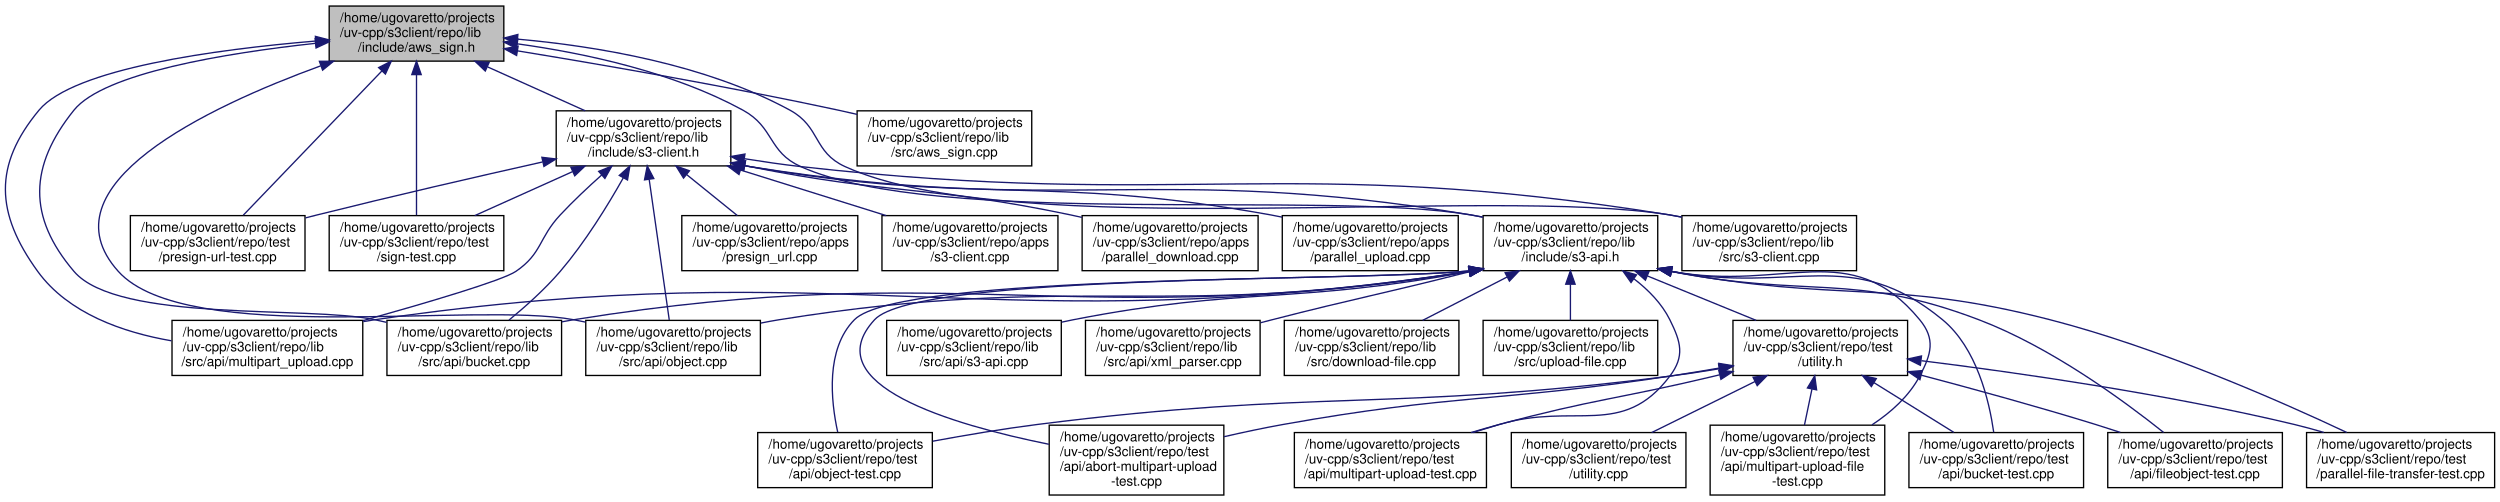
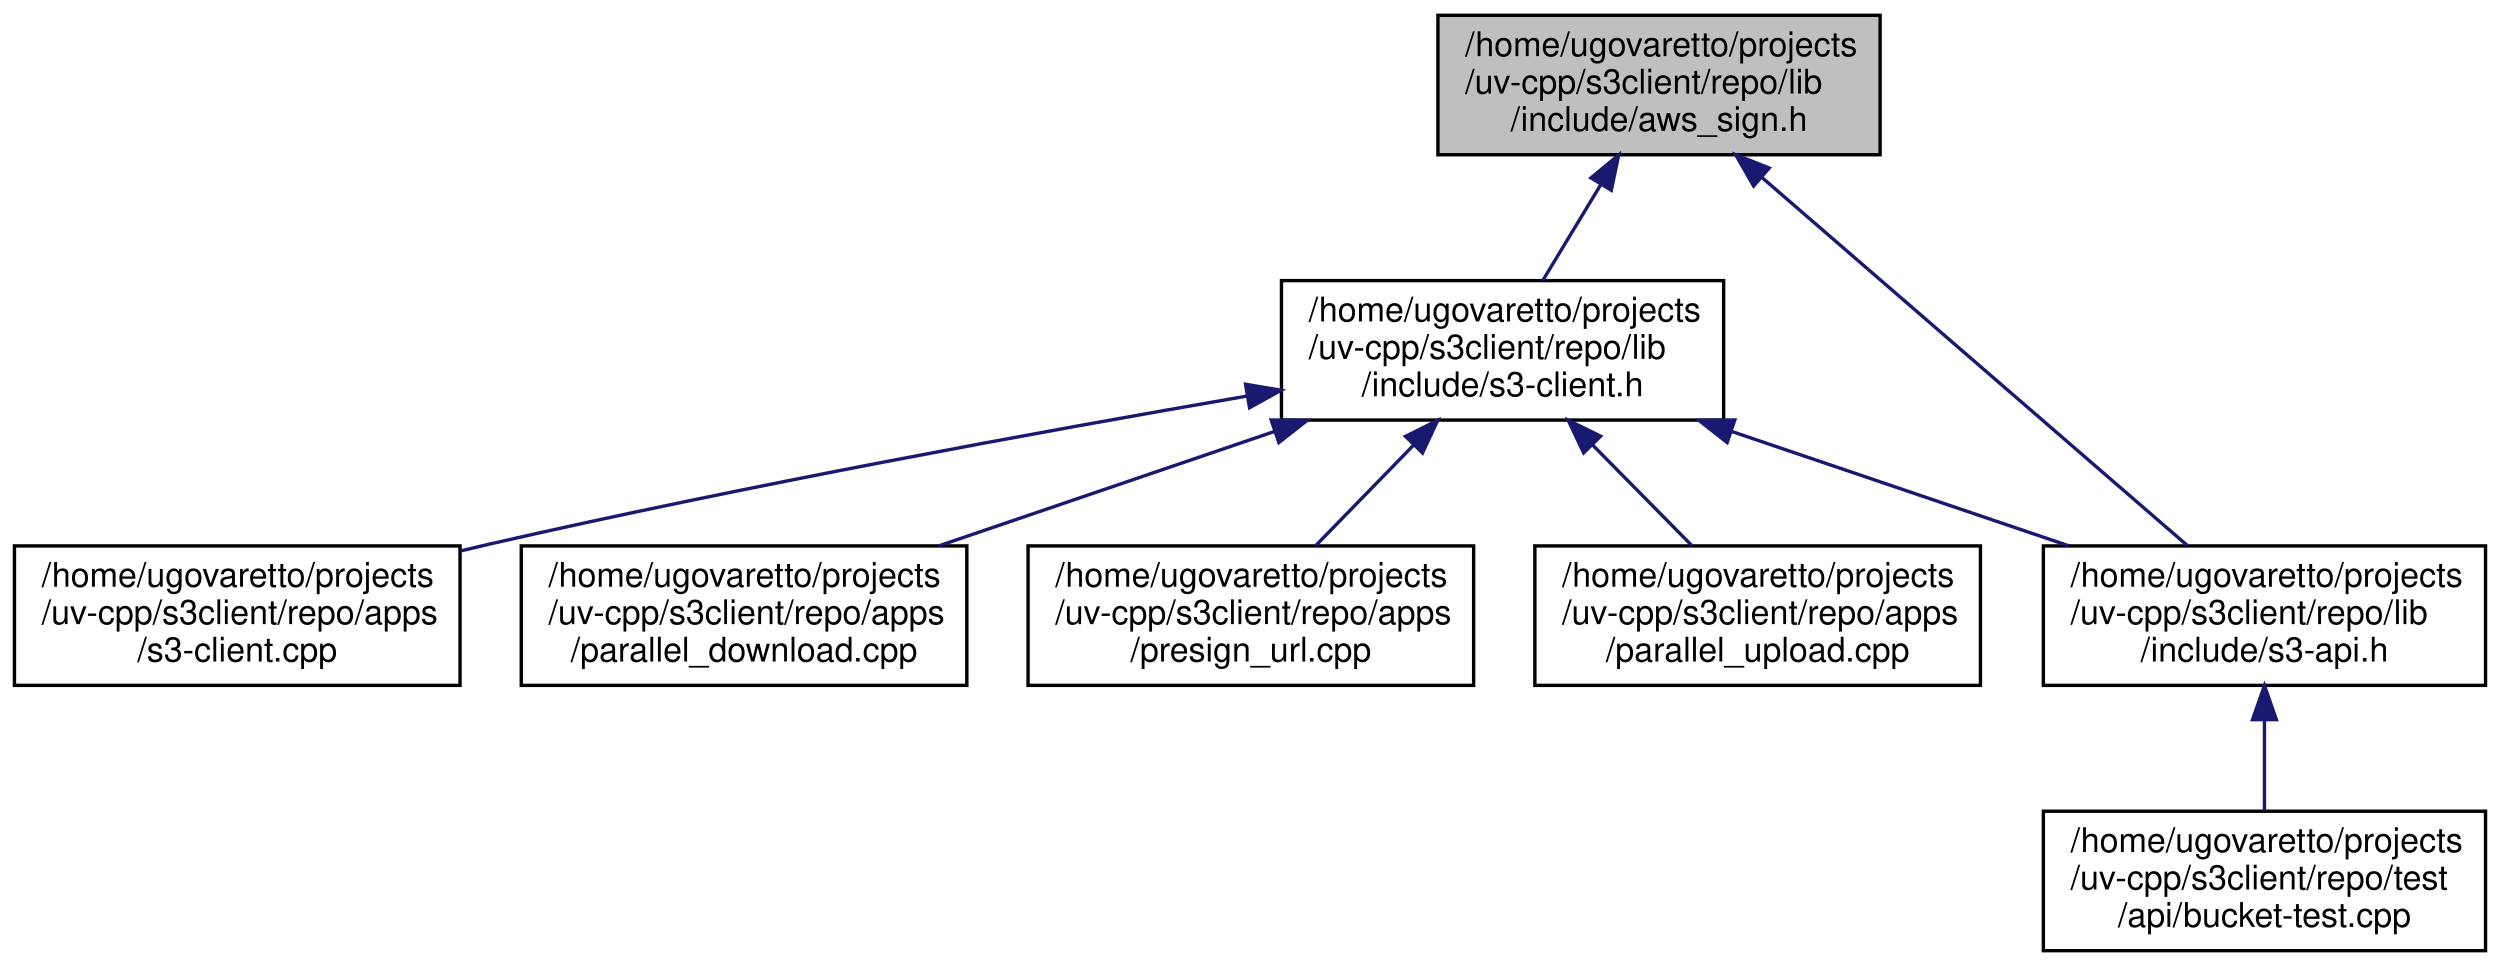
- <svg xmlns="http://www.w3.org/2000/svg" xmlns:xlink="http://www.w3.org/1999/xlink" width="1861pt" height="373pt" viewBox="0.00 0.00 1861.05 373.00">
-   <g id="graph0" class="graph" transform="scale(1 1) rotate(0) translate(4 369)">
+ <svg xmlns="http://www.w3.org/2000/svg" xmlns:xlink="http://www.w3.org/1999/xlink" width="735pt" height="284pt" viewBox="0.00 0.00 734.50 284.00">
+   <g id="graph0" class="graph" transform="scale(1 1) rotate(0) translate(4 280)">
    <g id="node1" class="node">
      <g id="a_node1">
        <a xlink:title="Public interface to signing URLs and HTTP headers with the S3v4 protocol standard.">
-           <polygon fill="#bfbfbf" stroke="black" points="241.05,-323.5 241.05,-364.5 371.05,-364.5 371.05,-323.5 241.05,-323.5" />
-           <text text-anchor="start" x="249.05" y="-352.5" font-family="Helvetica,sans-Serif" font-size="10.00">/home/ugovaretto/projects</text>
-           <text text-anchor="start" x="249.05" y="-341.5" font-family="Helvetica,sans-Serif" font-size="10.00">/uv-cpp/s3client/repo/lib</text>
-           <text text-anchor="middle" x="306.05" y="-330.5" font-family="Helvetica,sans-Serif" font-size="10.00">/include/aws_sign.h</text>
+           <polygon fill="#bfbfbf" stroke="black" points="418.5,-234.5 418.5,-275.5 548.5,-275.5 548.5,-234.5 418.5,-234.5" />
+           <text text-anchor="start" x="426.5" y="-263.5" font-family="Helvetica,sans-Serif" font-size="10.00">/home/ugovaretto/projects</text>
+           <text text-anchor="start" x="426.5" y="-252.5" font-family="Helvetica,sans-Serif" font-size="10.00">/uv-cpp/s3client/repo/lib</text>
+           <text text-anchor="middle" x="483.5" y="-241.5" font-family="Helvetica,sans-Serif" font-size="10.00">/include/aws_sign.h</text>
        </a>
      </g>
    </g>
    <g id="node2" class="node">
      <g id="a_node2">
-         <a xlink:href="presign-url-test_8cpp_source.html" target="_top" xlink:title=" ">
-           <polygon fill="none" stroke="black" points="93.05,-167.5 93.05,-208.5 223.05,-208.5 223.05,-167.5 93.05,-167.5" />
-           <text text-anchor="start" x="101.05" y="-196.5" font-family="Helvetica,sans-Serif" font-size="10.00">/home/ugovaretto/projects</text>
-           <text text-anchor="start" x="101.05" y="-185.5" font-family="Helvetica,sans-Serif" font-size="10.00">/uv-cpp/s3client/repo/test</text>
-           <text text-anchor="middle" x="158.05" y="-174.5" font-family="Helvetica,sans-Serif" font-size="10.00">/presign-url-test.cpp</text>
+         <a xlink:href="s3-client_8h.html" target="_top" xlink:title="declaration of functions and data types for sending S3 requests, signing URLs and downloading and upl...">
+           <polygon fill="none" stroke="black" points="372.5,-156.5 372.5,-197.5 502.5,-197.5 502.5,-156.5 372.5,-156.5" />
+           <text text-anchor="start" x="380.5" y="-185.5" font-family="Helvetica,sans-Serif" font-size="10.00">/home/ugovaretto/projects</text>
+           <text text-anchor="start" x="380.5" y="-174.5" font-family="Helvetica,sans-Serif" font-size="10.00">/uv-cpp/s3client/repo/lib</text>
+           <text text-anchor="middle" x="437.5" y="-163.5" font-family="Helvetica,sans-Serif" font-size="10.00">/include/s3-client.h</text>
        </a>
      </g>
    </g>
    <g id="edge1" class="edge">
-       <path fill="none" stroke="midnightblue" d="M280.23,-316.14C250.8,-285.51 203.38,-236.17 177.11,-208.83" />
-       <polygon fill="midnightblue" stroke="midnightblue" points="277.85,-318.71 287.3,-323.5 282.9,-313.86 277.85,-318.71" />
+       <path fill="none" stroke="midnightblue" d="M466.41,-225.76C460.71,-216.35 454.51,-206.1 449.31,-197.51" />
+       <polygon fill="midnightblue" stroke="midnightblue" points="463.48,-227.69 471.65,-234.43 469.47,-224.06 463.48,-227.69" />
+     </g>
+     <g id="node7" class="node">
+       <g id="a_node7">
+         <a xlink:href="s3-api_8h.html" target="_top" xlink:title="declarations of S3Api class.">
+           <polygon fill="none" stroke="black" points="596.5,-78.5 596.5,-119.5 726.5,-119.5 726.5,-78.5 596.5,-78.5" />
+           <text text-anchor="start" x="604.5" y="-107.5" font-family="Helvetica,sans-Serif" font-size="10.00">/home/ugovaretto/projects</text>
+           <text text-anchor="start" x="604.5" y="-96.5" font-family="Helvetica,sans-Serif" font-size="10.00">/uv-cpp/s3client/repo/lib</text>
+           <text text-anchor="middle" x="661.5" y="-85.5" font-family="Helvetica,sans-Serif" font-size="10.00">/include/s3-api.h</text>
+         </a>
+       </g>
+     </g>
+     <g id="edge8" class="edge">
+       <path fill="none" stroke="midnightblue" d="M513.68,-227.89C549.11,-197.24 607.06,-147.1 638.86,-119.59" />
+       <polygon fill="midnightblue" stroke="midnightblue" points="511.32,-225.31 506.04,-234.5 515.9,-230.6 511.32,-225.31" />
    </g>
    <g id="node3" class="node">
      <g id="a_node3">
-         <a xlink:href="sign-test_8cpp_source.html" target="_top" xlink:title=" ">
-           <polygon fill="none" stroke="black" points="241.05,-167.5 241.05,-208.5 371.05,-208.5 371.05,-167.5 241.05,-167.5" />
-           <text text-anchor="start" x="249.05" y="-196.5" font-family="Helvetica,sans-Serif" font-size="10.00">/home/ugovaretto/projects</text>
-           <text text-anchor="start" x="249.05" y="-185.5" font-family="Helvetica,sans-Serif" font-size="10.00">/uv-cpp/s3client/repo/test</text>
-           <text text-anchor="middle" x="306.05" y="-174.5" font-family="Helvetica,sans-Serif" font-size="10.00">/sign-test.cpp</text>
+         <a xlink:href="apps_2s3-client_8cpp.html" target="_top" xlink:title="Send S3v4-signed requests to S3 andpoint and print raw responses.">
+           <polygon fill="none" stroke="black" points="0,-78.5 0,-119.5 131,-119.5 131,-78.5 0,-78.5" />
+           <text text-anchor="start" x="8" y="-107.5" font-family="Helvetica,sans-Serif" font-size="10.00">/home/ugovaretto/projects</text>
+           <text text-anchor="start" x="8" y="-96.5" font-family="Helvetica,sans-Serif" font-size="10.00">/uv-cpp/s3client/repo/apps</text>
+           <text text-anchor="middle" x="65.5" y="-85.5" font-family="Helvetica,sans-Serif" font-size="10.00">/s3-client.cpp</text>
        </a>
      </g>
    </g>
    <g id="edge2" class="edge">
-       <path fill="none" stroke="midnightblue" d="M306.05,-313.36C306.05,-282.61 306.05,-235.36 306.05,-208.83" />
-       <polygon fill="midnightblue" stroke="midnightblue" points="302.55,-313.5 306.05,-323.5 309.55,-313.5 302.55,-313.5" />
+       <path fill="none" stroke="midnightblue" d="M362.16,-163.52C301.71,-153.11 214.81,-137.23 139.5,-120 136.78,-119.38 134,-118.72 131.2,-118.04" />
+       <polygon fill="midnightblue" stroke="midnightblue" points="361.93,-167.03 372.38,-165.27 363.12,-160.13 361.93,-167.03" />
    </g>
    <g id="node4" class="node">
      <g id="a_node4">
-         <a xlink:href="multipart__upload_8cpp_source.html" target="_top" xlink:title=" ">
-           <polygon fill="none" stroke="black" points="124.05,-89.5 124.05,-130.5 266.05,-130.5 266.05,-89.5 124.05,-89.5" />
-           <text text-anchor="start" x="132.05" y="-118.5" font-family="Helvetica,sans-Serif" font-size="10.00">/home/ugovaretto/projects</text>
-           <text text-anchor="start" x="132.05" y="-107.5" font-family="Helvetica,sans-Serif" font-size="10.00">/uv-cpp/s3client/repo/lib</text>
-           <text text-anchor="middle" x="195.05" y="-96.5" font-family="Helvetica,sans-Serif" font-size="10.00">/src/api/multipart_upload.cpp</text>
+         <a xlink:href="parallel__download_8cpp.html" target="_top" xlink:title="Parallel object download download from S3 service.">
+           <polygon fill="none" stroke="black" points="149,-78.5 149,-119.5 280,-119.5 280,-78.5 149,-78.5" />
+           <text text-anchor="start" x="157" y="-107.5" font-family="Helvetica,sans-Serif" font-size="10.00">/home/ugovaretto/projects</text>
+           <text text-anchor="start" x="157" y="-96.5" font-family="Helvetica,sans-Serif" font-size="10.00">/uv-cpp/s3client/repo/apps</text>
+           <text text-anchor="middle" x="214.5" y="-85.5" font-family="Helvetica,sans-Serif" font-size="10.00">/parallel_download.cpp</text>
        </a>
      </g>
    </g>
    <g id="edge3" class="edge">
-       <path fill="none" stroke="midnightblue" d="M230.8,-338.44C156.65,-332.2 50.82,-318.01 25.05,-287 -9.05,-245.98 -7.25,-210.19 24.05,-167 46.78,-135.64 87.61,-121.52 123.67,-115.3" />
-       <polygon fill="midnightblue" stroke="midnightblue" points="230.79,-341.95 241.04,-339.27 231.35,-334.98 230.79,-341.95" />
+       <path fill="none" stroke="midnightblue" d="M370.5,-153.17C339.02,-142.44 301.88,-129.78 271.73,-119.51" />
+       <polygon fill="midnightblue" stroke="midnightblue" points="369.48,-156.52 380.07,-156.43 371.74,-149.89 369.48,-156.52" />
    </g>
    <g id="node5" class="node">
      <g id="a_node5">
-         <a xlink:href="bucket_8cpp_source.html" target="_top" xlink:title=" ">
-           <polygon fill="none" stroke="black" points="284.05,-89.5 284.05,-130.5 414.05,-130.5 414.05,-89.5 284.05,-89.5" />
-           <text text-anchor="start" x="292.05" y="-118.5" font-family="Helvetica,sans-Serif" font-size="10.00">/home/ugovaretto/projects</text>
-           <text text-anchor="start" x="292.05" y="-107.5" font-family="Helvetica,sans-Serif" font-size="10.00">/uv-cpp/s3client/repo/lib</text>
-           <text text-anchor="middle" x="349.05" y="-96.5" font-family="Helvetica,sans-Serif" font-size="10.00">/src/api/bucket.cpp</text>
+         <a xlink:href="presign__url_8cpp.html" target="_top" xlink:title="Presign URL.">
+           <polygon fill="none" stroke="black" points="298,-78.5 298,-119.5 429,-119.5 429,-78.5 298,-78.5" />
+           <text text-anchor="start" x="306" y="-107.5" font-family="Helvetica,sans-Serif" font-size="10.00">/home/ugovaretto/projects</text>
+           <text text-anchor="start" x="306" y="-96.5" font-family="Helvetica,sans-Serif" font-size="10.00">/uv-cpp/s3client/repo/apps</text>
+           <text text-anchor="middle" x="363.5" y="-85.5" font-family="Helvetica,sans-Serif" font-size="10.00">/presign_url.cpp</text>
        </a>
      </g>
    </g>
    <g id="edge4" class="edge">
-       <path fill="none" stroke="midnightblue" d="M230.76,-336.75C163.86,-329.45 73.3,-314.67 51.05,-287 17.62,-245.44 16.46,-207.59 51.05,-167 83.75,-128.63 225.76,-141.59 275.05,-131 277.91,-130.38 280.83,-129.73 283.77,-129.04" />
-       <polygon fill="midnightblue" stroke="midnightblue" points="230.55,-340.25 240.87,-337.82 231.29,-333.29 230.55,-340.25" />
+       <path fill="none" stroke="midnightblue" d="M411.41,-149.2C401.88,-139.42 391.29,-128.54 382.49,-119.51" />
+       <polygon fill="midnightblue" stroke="midnightblue" points="408.96,-151.71 418.44,-156.43 413.97,-146.82 408.96,-151.71" />
    </g>
    <g id="node6" class="node">
      <g id="a_node6">
-         <a xlink:href="object_8cpp_source.html" target="_top" xlink:title=" ">
-           <polygon fill="none" stroke="black" points="432.05,-89.5 432.05,-130.5 562.05,-130.5 562.05,-89.5 432.05,-89.5" />
-           <text text-anchor="start" x="440.05" y="-118.5" font-family="Helvetica,sans-Serif" font-size="10.00">/home/ugovaretto/projects</text>
-           <text text-anchor="start" x="440.05" y="-107.5" font-family="Helvetica,sans-Serif" font-size="10.00">/uv-cpp/s3client/repo/lib</text>
-           <text text-anchor="middle" x="497.05" y="-96.5" font-family="Helvetica,sans-Serif" font-size="10.00">/src/api/object.cpp</text>
+         <a xlink:href="parallel__upload_8cpp.html" target="_top" xlink:title="Parallel upload to S3 service.">
+           <polygon fill="none" stroke="black" points="447,-78.5 447,-119.5 578,-119.5 578,-78.5 447,-78.5" />
+           <text text-anchor="start" x="455" y="-107.5" font-family="Helvetica,sans-Serif" font-size="10.00">/home/ugovaretto/projects</text>
+           <text text-anchor="start" x="455" y="-96.5" font-family="Helvetica,sans-Serif" font-size="10.00">/uv-cpp/s3client/repo/apps</text>
+           <text text-anchor="middle" x="512.5" y="-85.5" font-family="Helvetica,sans-Serif" font-size="10.00">/parallel_upload.cpp</text>
        </a>
      </g>
    </g>
    <g id="edge5" class="edge">
-       <path fill="none" stroke="midnightblue" d="M234.75,-320C150,-289.1 26.8,-230.65 84.05,-167 134.71,-110.67 348.58,-144.93 423.05,-131 425.92,-130.46 428.85,-129.87 431.81,-129.23" />
-       <polygon fill="midnightblue" stroke="midnightblue" points="233.77,-323.37 244.37,-323.45 236.14,-316.78 233.77,-323.37" />
-     </g>
-     <g id="node7" class="node">
-       <g id="a_node7">
-         <a xlink:href="aws__sign_8cpp_source.html" target="_top" xlink:title=" ">
-           <polygon fill="none" stroke="black" points="634.05,-245.5 634.05,-286.5 764.05,-286.5 764.05,-245.5 634.05,-245.5" />
-           <text text-anchor="start" x="642.05" y="-274.5" font-family="Helvetica,sans-Serif" font-size="10.00">/home/ugovaretto/projects</text>
-           <text text-anchor="start" x="642.05" y="-263.5" font-family="Helvetica,sans-Serif" font-size="10.00">/uv-cpp/s3client/repo/lib</text>
-           <text text-anchor="middle" x="699.05" y="-252.5" font-family="Helvetica,sans-Serif" font-size="10.00">/src/aws_sign.cpp</text>
-         </a>
-       </g>
+       <path fill="none" stroke="midnightblue" d="M463.94,-149.2C473.6,-139.42 484.34,-128.54 493.25,-119.51" />
+       <polygon fill="midnightblue" stroke="midnightblue" points="461.35,-146.85 456.81,-156.43 466.33,-151.77 461.35,-146.85" />
    </g>
    <g id="edge6" class="edge">
-       <path fill="none" stroke="midnightblue" d="M381.23,-331.14C445.03,-320.71 538.86,-304.49 620.05,-287 624.61,-286.02 629.31,-284.95 634.04,-283.85" />
-       <polygon fill="midnightblue" stroke="midnightblue" points="380.57,-327.7 371.26,-332.77 381.69,-334.61 380.57,-327.7" />
+       <path fill="none" stroke="midnightblue" d="M504.8,-153.17C536.42,-142.44 573.73,-129.78 604.01,-119.51" />
+       <polygon fill="midnightblue" stroke="midnightblue" points="503.53,-149.9 495.19,-156.43 505.78,-156.53 503.53,-149.9" />
    </g>
    <g id="node8" class="node">
      <g id="a_node8">
-         <a xlink:href="s3-client_8h.html" target="_top" xlink:title="declaration of functions and data types for sending S3 requests, signing URLs and downloading and upl...">
-           <polygon fill="none" stroke="black" points="410.05,-245.5 410.05,-286.5 540.05,-286.5 540.05,-245.5 410.05,-245.5" />
-           <text text-anchor="start" x="418.05" y="-274.5" font-family="Helvetica,sans-Serif" font-size="10.00">/home/ugovaretto/projects</text>
-           <text text-anchor="start" x="418.05" y="-263.5" font-family="Helvetica,sans-Serif" font-size="10.00">/uv-cpp/s3client/repo/lib</text>
-           <text text-anchor="middle" x="475.05" y="-252.5" font-family="Helvetica,sans-Serif" font-size="10.00">/include/s3-client.h</text>
+         <a xlink:href="bucket-test_8cpp.html" target="_top" xlink:title="bucket tests">
+           <polygon fill="none" stroke="black" points="596.5,-0.5 596.5,-41.5 726.5,-41.5 726.5,-0.5 596.5,-0.5" />
+           <text text-anchor="start" x="604.5" y="-29.5" font-family="Helvetica,sans-Serif" font-size="10.00">/home/ugovaretto/projects</text>
+           <text text-anchor="start" x="604.5" y="-18.5" font-family="Helvetica,sans-Serif" font-size="10.00">/uv-cpp/s3client/repo/test</text>
+           <text text-anchor="middle" x="661.5" y="-7.5" font-family="Helvetica,sans-Serif" font-size="10.00">/api/bucket-test.cpp</text>
        </a>
      </g>
    </g>
    <g id="edge7" class="edge">
-       <path fill="none" stroke="midnightblue" d="M358.99,-319.19C382.37,-308.67 409.52,-296.47 431.67,-286.51" />
-       <polygon fill="midnightblue" stroke="midnightblue" points="357.25,-316.13 349.57,-323.43 360.12,-322.52 357.25,-316.13" />
-     </g>
-     <g id="node13" class="node">
-       <g id="a_node13">
-         <a xlink:href="lib_2src_2s3-client_8cpp_source.html" target="_top" xlink:title=" ">
-           <polygon fill="none" stroke="black" points="1248.05,-167.5 1248.05,-208.5 1378.05,-208.5 1378.05,-167.5 1248.05,-167.5" />
-           <text text-anchor="start" x="1256.05" y="-196.5" font-family="Helvetica,sans-Serif" font-size="10.00">/home/ugovaretto/projects</text>
-           <text text-anchor="start" x="1256.05" y="-185.5" font-family="Helvetica,sans-Serif" font-size="10.00">/uv-cpp/s3client/repo/lib</text>
-           <text text-anchor="middle" x="1313.05" y="-174.5" font-family="Helvetica,sans-Serif" font-size="10.00">/src/s3-client.cpp</text>
-         </a>
-       </g>
-     </g>
-     <g id="edge42" class="edge">
-       <path fill="none" stroke="midnightblue" d="M381.53,-339.84C439.9,-334.64 521.11,-321.23 584.05,-287 606.96,-274.54 601.31,-255.83 625.05,-245 749.4,-188.27 1104.14,-230.95 1239.05,-209 1241.94,-208.53 1244.88,-207.99 1247.84,-207.4" />
-       <polygon fill="midnightblue" stroke="midnightblue" points="380.95,-336.37 371.27,-340.69 381.52,-343.35 380.95,-336.37" />
-     </g>
-     <g id="node14" class="node">
-       <g id="a_node14">
-         <a xlink:href="s3-api_8h.html" target="_top" xlink:title="declarations of S3Api class.">
-           <polygon fill="none" stroke="black" points="1100.05,-167.5 1100.05,-208.5 1230.05,-208.5 1230.05,-167.5 1100.05,-167.5" />
-           <text text-anchor="start" x="1108.05" y="-196.5" font-family="Helvetica,sans-Serif" font-size="10.00">/home/ugovaretto/projects</text>
-           <text text-anchor="start" x="1108.05" y="-185.5" font-family="Helvetica,sans-Serif" font-size="10.00">/uv-cpp/s3client/repo/lib</text>
-           <text text-anchor="middle" x="1165.05" y="-174.5" font-family="Helvetica,sans-Serif" font-size="10.00">/include/s3-api.h</text>
-         </a>
-       </g>
-     </g>
-     <g id="edge43" class="edge">
-       <path fill="none" stroke="midnightblue" d="M381.21,-336.36C431.23,-329.44 497.06,-315.4 549.05,-287 572.49,-274.19 567.68,-255.96 592.05,-245 693.43,-199.38 981.43,-227.59 1091.05,-209 1093.93,-208.51 1096.87,-207.96 1099.83,-207.36" />
-       <polygon fill="midnightblue" stroke="midnightblue" points="380.56,-332.91 371.1,-337.69 381.47,-339.85 380.56,-332.91" />
-     </g>
-     <g id="edge8" class="edge">
-       <path fill="none" stroke="midnightblue" d="M399.89,-248.44C351.79,-237.66 288.12,-223.03 232.05,-209 229.21,-208.29 226.31,-207.55 223.38,-206.8" />
-       <polygon fill="midnightblue" stroke="midnightblue" points="399.39,-251.92 409.91,-250.68 400.92,-245.09 399.39,-251.92" />
-     </g>
-     <g id="edge9" class="edge">
-       <path fill="none" stroke="midnightblue" d="M422.1,-241.19C398.72,-230.67 371.58,-218.47 349.42,-208.51" />
-       <polygon fill="midnightblue" stroke="midnightblue" points="420.97,-244.52 431.52,-245.43 423.84,-238.13 420.97,-244.52" />
-     </g>
-     <g id="edge10" class="edge">
-       <path fill="none" stroke="midnightblue" d="M443.93,-238.77C433.74,-229.69 422.59,-219.22 413.05,-209 396.85,-191.65 399.65,-180.39 380.05,-167 370.18,-160.26 313.97,-143.67 266.08,-130.29" />
-       <polygon fill="midnightblue" stroke="midnightblue" points="441.67,-241.44 451.5,-245.41 446.29,-236.18 441.67,-241.44" />
-     </g>
-     <g id="edge11" class="edge">
-       <path fill="none" stroke="midnightblue" d="M460.02,-236.65C448.53,-216.24 431.55,-188.62 413.05,-167 401.72,-153.77 387.23,-140.83 374.91,-130.74" />
-       <polygon fill="midnightblue" stroke="midnightblue" points="456.99,-238.41 464.89,-245.47 463.12,-235.02 456.99,-238.41" />
-     </g>
-     <g id="edge12" class="edge">
-       <path fill="none" stroke="midnightblue" d="M479.28,-235.36C483.67,-204.61 490.42,-157.36 494.21,-130.83" />
-       <polygon fill="midnightblue" stroke="midnightblue" points="475.78,-235.1 477.83,-245.5 482.71,-236.09 475.78,-235.1" />
-     </g>
-     <g id="node9" class="node">
-       <g id="a_node9">
-         <a xlink:href="presign__url_8cpp.html" target="_top" xlink:title="Presign URL.">
-           <polygon fill="none" stroke="black" points="503.55,-167.5 503.55,-208.5 634.55,-208.5 634.55,-167.5 503.55,-167.5" />
-           <text text-anchor="start" x="511.55" y="-196.5" font-family="Helvetica,sans-Serif" font-size="10.00">/home/ugovaretto/projects</text>
-           <text text-anchor="start" x="511.55" y="-185.5" font-family="Helvetica,sans-Serif" font-size="10.00">/uv-cpp/s3client/repo/apps</text>
-           <text text-anchor="middle" x="569.05" y="-174.5" font-family="Helvetica,sans-Serif" font-size="10.00">/presign_url.cpp</text>
-         </a>
-       </g>
-     </g>
-     <g id="edge13" class="edge">
-       <path fill="none" stroke="midnightblue" d="M507.12,-239.06C519.5,-229.06 533.42,-217.8 544.92,-208.51" />
-       <polygon fill="midnightblue" stroke="midnightblue" points="504.83,-236.42 499.25,-245.43 509.23,-241.86 504.83,-236.42" />
-     </g>
-     <g id="node10" class="node">
-       <g id="a_node10">
-         <a xlink:href="apps_2s3-client_8cpp.html" target="_top" xlink:title="Send S3v4-signed requests to S3 andpoint and print raw responses.">
-           <polygon fill="none" stroke="black" points="652.55,-167.5 652.55,-208.5 783.55,-208.5 783.55,-167.5 652.55,-167.5" />
-           <text text-anchor="start" x="660.55" y="-196.5" font-family="Helvetica,sans-Serif" font-size="10.00">/home/ugovaretto/projects</text>
-           <text text-anchor="start" x="660.55" y="-185.5" font-family="Helvetica,sans-Serif" font-size="10.00">/uv-cpp/s3client/repo/apps</text>
-           <text text-anchor="middle" x="718.05" y="-174.5" font-family="Helvetica,sans-Serif" font-size="10.00">/s3-client.cpp</text>
-         </a>
-       </g>
-     </g>
-     <g id="edge14" class="edge">
-       <path fill="none" stroke="midnightblue" d="M547.17,-242.44C581.66,-231.66 622.55,-218.87 655.68,-208.51" />
-       <polygon fill="midnightblue" stroke="midnightblue" points="546.12,-239.1 537.63,-245.43 548.21,-245.78 546.12,-239.1" />
-     </g>
-     <g id="node11" class="node">
-       <g id="a_node11">
-         <a xlink:href="parallel__download_8cpp.html" target="_top" xlink:title="Parallel object download download from S3 service.">
-           <polygon fill="none" stroke="black" points="801.55,-167.5 801.55,-208.5 932.55,-208.5 932.55,-167.5 801.55,-167.5" />
-           <text text-anchor="start" x="809.55" y="-196.5" font-family="Helvetica,sans-Serif" font-size="10.00">/home/ugovaretto/projects</text>
-           <text text-anchor="start" x="809.55" y="-185.5" font-family="Helvetica,sans-Serif" font-size="10.00">/uv-cpp/s3client/repo/apps</text>
-           <text text-anchor="middle" x="867.05" y="-174.5" font-family="Helvetica,sans-Serif" font-size="10.00">/parallel_download.cpp</text>
-         </a>
-       </g>
-     </g>
-     <g id="edge15" class="edge">
-       <path fill="none" stroke="midnightblue" d="M550.27,-245.77C551.54,-245.51 552.8,-245.25 554.05,-245 659.35,-223.79 687.91,-231.05 793.05,-209 795.78,-208.43 798.57,-207.81 801.37,-207.17" />
-       <polygon fill="midnightblue" stroke="midnightblue" points="549.48,-242.36 540.46,-247.91 550.97,-249.2 549.48,-242.36" />
-     </g>
-     <g id="node12" class="node">
-       <g id="a_node12">
-         <a xlink:href="parallel__upload_8cpp.html" target="_top" xlink:title="Parallel upload to S3 service.">
-           <polygon fill="none" stroke="black" points="950.55,-167.5 950.55,-208.5 1081.55,-208.5 1081.55,-167.5 950.55,-167.5" />
-           <text text-anchor="start" x="958.55" y="-196.5" font-family="Helvetica,sans-Serif" font-size="10.00">/home/ugovaretto/projects</text>
-           <text text-anchor="start" x="958.55" y="-185.5" font-family="Helvetica,sans-Serif" font-size="10.00">/uv-cpp/s3client/repo/apps</text>
-           <text text-anchor="middle" x="1016.05" y="-174.5" font-family="Helvetica,sans-Serif" font-size="10.00">/parallel_upload.cpp</text>
-         </a>
-       </g>
-     </g>
-     <g id="edge16" class="edge">
-       <path fill="none" stroke="midnightblue" d="M550.26,-245.67C551.53,-245.44 552.79,-245.22 554.05,-245 724.73,-215.66 771.61,-239.71 942.05,-209 944.8,-208.5 947.59,-207.96 950.41,-207.37" />
-       <polygon fill="midnightblue" stroke="midnightblue" points="549.54,-242.25 540.4,-247.62 550.89,-249.12 549.54,-242.25" />
-     </g>
-     <g id="edge17" class="edge">
-       <path fill="none" stroke="midnightblue" d="M550.15,-250.86C564.04,-248.62 578.45,-246.54 592.05,-245 878.23,-212.68 954.71,-254.82 1239.05,-209 1241.94,-208.53 1244.88,-208 1247.84,-207.41" />
-       <polygon fill="midnightblue" stroke="midnightblue" points="549.44,-247.43 540.15,-252.52 550.58,-254.34 549.44,-247.43" />
-     </g>
-     <g id="edge18" class="edge">
-       <path fill="none" stroke="midnightblue" d="M550.25,-245.63C551.52,-245.41 552.79,-245.2 554.05,-245 790.29,-207.49 855.11,-248.4 1091.05,-209 1093.93,-208.52 1096.87,-207.97 1099.83,-207.37" />
-       <polygon fill="midnightblue" stroke="midnightblue" points="549.56,-242.2 540.38,-247.49 550.86,-249.08 549.56,-242.2" />
-     </g>
-     <g id="edge26" class="edge">
-       <path fill="none" stroke="midnightblue" d="M1089.95,-167.02C730.53,-112.6 631.04,-182.81 275.05,-131 272.21,-130.59 269.33,-130.12 266.43,-129.6" />
-       <polygon fill="midnightblue" stroke="midnightblue" points="1089.43,-170.48 1099.84,-168.54 1090.49,-163.57 1089.43,-170.48" />
-     </g>
-     <g id="edge27" class="edge">
-       <path fill="none" stroke="midnightblue" d="M1089.73,-166.98C795.63,-121.25 713.32,-177.52 423.05,-131 420.16,-130.54 417.22,-130.01 414.25,-129.42" />
-       <polygon fill="midnightblue" stroke="midnightblue" points="1089.41,-170.47 1099.84,-168.58 1090.51,-163.56 1089.41,-170.47" />
-     </g>
-     <g id="edge28" class="edge">
-       <path fill="none" stroke="midnightblue" d="M1089.95,-166.99C862.99,-129.96 799.4,-166.79 576.05,-131 571.58,-130.28 566.99,-129.43 562.38,-128.5" />
-       <polygon fill="midnightblue" stroke="midnightblue" points="1089.39,-170.45 1099.83,-168.64 1090.54,-163.54 1089.39,-170.45" />
-     </g>
-     <g id="node15" class="node">
-       <g id="a_node15">
-         <a xlink:href="abort-multipart-upload-test_8cpp_source.html" target="_top" xlink:title=" ">
-           <polygon fill="none" stroke="black" points="777.05,-0.5 777.05,-52.5 907.05,-52.5 907.05,-0.5 777.05,-0.5" />
-           <text text-anchor="start" x="785.05" y="-40.5" font-family="Helvetica,sans-Serif" font-size="10.00">/home/ugovaretto/projects</text>
-           <text text-anchor="start" x="785.05" y="-29.5" font-family="Helvetica,sans-Serif" font-size="10.00">/uv-cpp/s3client/repo/test</text>
-           <text text-anchor="start" x="785.05" y="-18.5" font-family="Helvetica,sans-Serif" font-size="10.00">/api/abort-multipart-upload</text>
-           <text text-anchor="middle" x="842.05" y="-7.5" font-family="Helvetica,sans-Serif" font-size="10.00">-test.cpp</text>
-         </a>
-       </g>
-     </g>
-     <g id="edge19" class="edge">
-       <path fill="none" stroke="midnightblue" d="M1089.79,-167.37C1009.1,-159.24 679.03,-165.68 647.05,-131 602.68,-82.89 704.25,-52.91 776.82,-38.28" />
-       <polygon fill="midnightblue" stroke="midnightblue" points="1089.45,-170.85 1099.82,-168.68 1090.36,-163.91 1089.45,-170.85" />
-     </g>
-     <g id="node16" class="node">
-       <g id="a_node16">
-         <a xlink:href="multipart-upload-test_8cpp_source.html" target="_top" xlink:title=" ">
-           <polygon fill="none" stroke="black" points="959.55,-6 959.55,-47 1102.55,-47 1102.55,-6 959.55,-6" />
-           <text text-anchor="start" x="967.55" y="-35" font-family="Helvetica,sans-Serif" font-size="10.00">/home/ugovaretto/projects</text>
-           <text text-anchor="start" x="967.55" y="-24" font-family="Helvetica,sans-Serif" font-size="10.00">/uv-cpp/s3client/repo/test</text>
-           <text text-anchor="middle" x="1031.05" y="-13" font-family="Helvetica,sans-Serif" font-size="10.00">/api/multipart-upload-test.cpp</text>
-         </a>
-       </g>
-     </g>
-     <g id="edge20" class="edge">
-       <path fill="none" stroke="midnightblue" d="M1212.34,-161.45C1223.06,-153.23 1233.04,-143.07 1239.05,-131 1247.36,-114.29 1250.3,-103.89 1239.05,-89 1203.67,-42.2 1168.25,-69.81 1112.05,-53 1105.69,-51.1 1099.07,-49.08 1092.46,-47.04" />
-       <polygon fill="midnightblue" stroke="midnightblue" points="1210.17,-158.69 1204.05,-167.34 1214.23,-164.4 1210.17,-158.69" />
-     </g>
-     <g id="node17" class="node">
-       <g id="a_node17">
-         <a xlink:href="multipart-upload-file-test_8cpp_source.html" target="_top" xlink:title=" ">
-           <polygon fill="none" stroke="black" points="1269.05,-0.5 1269.05,-52.5 1399.05,-52.5 1399.05,-0.5 1269.05,-0.5" />
-           <text text-anchor="start" x="1277.05" y="-40.5" font-family="Helvetica,sans-Serif" font-size="10.00">/home/ugovaretto/projects</text>
-           <text text-anchor="start" x="1277.05" y="-29.5" font-family="Helvetica,sans-Serif" font-size="10.00">/uv-cpp/s3client/repo/test</text>
-           <text text-anchor="start" x="1277.05" y="-18.5" font-family="Helvetica,sans-Serif" font-size="10.00">/api/multipart-upload-file</text>
-           <text text-anchor="middle" x="1334.05" y="-7.5" font-family="Helvetica,sans-Serif" font-size="10.00">-test.cpp</text>
-         </a>
-       </g>
-     </g>
-     <g id="edge21" class="edge">
-       <path fill="none" stroke="midnightblue" d="M1240.29,-167C1324.82,-151.41 1373.45,-193.54 1425.05,-131 1436.93,-116.6 1433.8,-105.49 1425.05,-89 1417.09,-74.01 1403.66,-62.01 1389.54,-52.73" />
-       <polygon fill="midnightblue" stroke="midnightblue" points="1239.43,-163.61 1230.35,-169.07 1240.86,-170.46 1239.43,-163.61" />
-     </g>
-     <g id="node18" class="node">
-       <g id="a_node18">
-         <a xlink:href="bucket-test_8cpp.html" target="_top" xlink:title="bucket tests">
-           <polygon fill="none" stroke="black" points="1417.05,-6 1417.05,-47 1547.05,-47 1547.05,-6 1417.05,-6" />
-           <text text-anchor="start" x="1425.05" y="-35" font-family="Helvetica,sans-Serif" font-size="10.00">/home/ugovaretto/projects</text>
-           <text text-anchor="start" x="1425.05" y="-24" font-family="Helvetica,sans-Serif" font-size="10.00">/uv-cpp/s3client/repo/test</text>
-           <text text-anchor="middle" x="1482.05" y="-13" font-family="Helvetica,sans-Serif" font-size="10.00">/api/bucket-test.cpp</text>
-         </a>
-       </g>
-     </g>
-     <g id="edge22" class="edge">
-       <path fill="none" stroke="midnightblue" d="M1240.21,-166.98C1331.43,-149.8 1373.72,-187.25 1442.05,-131 1467.48,-110.06 1476.78,-70.92 1480.16,-47.23" />
-       <polygon fill="midnightblue" stroke="midnightblue" points="1239.43,-163.57 1230.34,-169.02 1240.84,-170.42 1239.43,-163.57" />
-     </g>
-     <g id="node19" class="node">
-       <g id="a_node19">
-         <a xlink:href="fileobject-test_8cpp_source.html" target="_top" xlink:title=" ">
-           <polygon fill="none" stroke="black" points="1565.05,-6 1565.05,-47 1695.05,-47 1695.05,-6 1565.05,-6" />
-           <text text-anchor="start" x="1573.05" y="-35" font-family="Helvetica,sans-Serif" font-size="10.00">/home/ugovaretto/projects</text>
-           <text text-anchor="start" x="1573.05" y="-24" font-family="Helvetica,sans-Serif" font-size="10.00">/uv-cpp/s3client/repo/test</text>
-           <text text-anchor="middle" x="1630.05" y="-13" font-family="Helvetica,sans-Serif" font-size="10.00">/api/fileobject-test.cpp</text>
-         </a>
-       </g>
-     </g>
-     <g id="edge23" class="edge">
-       <path fill="none" stroke="midnightblue" d="M1240.4,-166.87C1342.32,-146.81 1375.36,-166.62 1469.05,-131 1522.47,-110.69 1576.78,-70.95 1606.67,-47.06" />
-       <polygon fill="midnightblue" stroke="midnightblue" points="1239.41,-163.51 1230.32,-168.94 1240.82,-170.36 1239.41,-163.51" />
-     </g>
-     <g id="node20" class="node">
-       <g id="a_node20">
-         <a xlink:href="parallel-file-transfer-test_8cpp_source.html" target="_top" xlink:title=" ">
-           <polygon fill="none" stroke="black" points="1713.05,-6 1713.05,-47 1853.05,-47 1853.05,-6 1713.05,-6" />
-           <text text-anchor="start" x="1721.05" y="-35" font-family="Helvetica,sans-Serif" font-size="10.00">/home/ugovaretto/projects</text>
-           <text text-anchor="start" x="1721.05" y="-24" font-family="Helvetica,sans-Serif" font-size="10.00">/uv-cpp/s3client/repo/test</text>
-           <text text-anchor="middle" x="1783.05" y="-13" font-family="Helvetica,sans-Serif" font-size="10.00">/parallel-file-transfer-test.cpp</text>
-         </a>
-       </g>
-     </g>
-     <g id="edge24" class="edge">
-       <path fill="none" stroke="midnightblue" d="M1240.26,-166.92C1365.3,-143.39 1402.38,-161.82 1522.05,-131 1603,-110.15 1692.63,-70.79 1742.97,-47.07" />
-       <polygon fill="midnightblue" stroke="midnightblue" points="1239.46,-163.51 1230.3,-168.84 1240.78,-170.38 1239.46,-163.51" />
-     </g>
-     <g id="node21" class="node">
-       <g id="a_node21">
-         <a xlink:href="object-test_8cpp_source.html" target="_top" xlink:title=" ">
-           <polygon fill="none" stroke="black" points="560.05,-6 560.05,-47 690.05,-47 690.05,-6 560.05,-6" />
-           <text text-anchor="start" x="568.05" y="-35" font-family="Helvetica,sans-Serif" font-size="10.00">/home/ugovaretto/projects</text>
-           <text text-anchor="start" x="568.05" y="-24" font-family="Helvetica,sans-Serif" font-size="10.00">/uv-cpp/s3client/repo/test</text>
-           <text text-anchor="middle" x="625.05" y="-13" font-family="Helvetica,sans-Serif" font-size="10.00">/api/object-test.cpp</text>
-         </a>
-       </g>
-     </g>
-     <g id="edge25" class="edge">
-       <path fill="none" stroke="midnightblue" d="M1089.76,-167.35C1007.14,-159.03 666.37,-165.7 632.05,-131 610.51,-109.23 614.49,-70.74 619.6,-47.32" />
-       <polygon fill="midnightblue" stroke="midnightblue" points="1089.45,-170.85 1099.82,-168.67 1090.36,-163.9 1089.45,-170.85" />
-     </g>
-     <g id="node22" class="node">
-       <g id="a_node22">
-         <a xlink:href="s3-api_8cpp_source.html" target="_top" xlink:title=" ">
-           <polygon fill="none" stroke="black" points="656.05,-89.5 656.05,-130.5 786.05,-130.5 786.05,-89.5 656.05,-89.5" />
-           <text text-anchor="start" x="664.05" y="-118.5" font-family="Helvetica,sans-Serif" font-size="10.00">/home/ugovaretto/projects</text>
-           <text text-anchor="start" x="664.05" y="-107.5" font-family="Helvetica,sans-Serif" font-size="10.00">/uv-cpp/s3client/repo/lib</text>
-           <text text-anchor="middle" x="721.05" y="-96.5" font-family="Helvetica,sans-Serif" font-size="10.00">/src/api/s3-api.cpp</text>
-         </a>
-       </g>
-     </g>
-     <g id="edge29" class="edge">
-       <path fill="none" stroke="midnightblue" d="M1089.81,-166.91C959.16,-142.34 921.95,-155.73 795.05,-131 792.17,-130.44 789.25,-129.83 786.3,-129.18" />
-       <polygon fill="midnightblue" stroke="midnightblue" points="1089.31,-170.37 1099.8,-168.82 1090.63,-163.5 1089.31,-170.37" />
-     </g>
-     <g id="node23" class="node">
-       <g id="a_node23">
-         <a xlink:href="xml__parser_8cpp_source.html" target="_top" xlink:title=" ">
-           <polygon fill="none" stroke="black" points="804.05,-89.5 804.05,-130.5 934.05,-130.5 934.05,-89.5 804.05,-89.5" />
-           <text text-anchor="start" x="812.05" y="-118.5" font-family="Helvetica,sans-Serif" font-size="10.00">/home/ugovaretto/projects</text>
-           <text text-anchor="start" x="812.05" y="-107.5" font-family="Helvetica,sans-Serif" font-size="10.00">/uv-cpp/s3client/repo/lib</text>
-           <text text-anchor="middle" x="869.05" y="-96.5" font-family="Helvetica,sans-Serif" font-size="10.00">/src/api/xml_parser.cpp</text>
-         </a>
-       </g>
-     </g>
-     <g id="edge30" class="edge">
-       <path fill="none" stroke="midnightblue" d="M1089.63,-166.67C1023.79,-149.92 1005.54,-147.04 943.05,-131 940.21,-130.27 937.32,-129.52 934.39,-128.76" />
-       <polygon fill="midnightblue" stroke="midnightblue" points="1089.14,-170.16 1099.7,-169.24 1090.88,-163.37 1089.14,-170.16" />
-     </g>
-     <g id="node24" class="node">
-       <g id="a_node24">
-         <a xlink:href="download-file_8cpp_source.html" target="_top" xlink:title=" ">
-           <polygon fill="none" stroke="black" points="952.05,-89.5 952.05,-130.5 1082.05,-130.5 1082.05,-89.5 952.05,-89.5" />
-           <text text-anchor="start" x="960.05" y="-118.5" font-family="Helvetica,sans-Serif" font-size="10.00">/home/ugovaretto/projects</text>
-           <text text-anchor="start" x="960.05" y="-107.5" font-family="Helvetica,sans-Serif" font-size="10.00">/uv-cpp/s3client/repo/lib</text>
-           <text text-anchor="middle" x="1017.05" y="-96.5" font-family="Helvetica,sans-Serif" font-size="10.00">/src/download-file.cpp</text>
-         </a>
-       </g>
-     </g>
-     <g id="edge31" class="edge">
-       <path fill="none" stroke="midnightblue" d="M1117.86,-162.77C1097.57,-152.35 1074.17,-140.34 1055.03,-130.51" />
-       <polygon fill="midnightblue" stroke="midnightblue" points="1116.44,-165.97 1126.93,-167.43 1119.64,-159.75 1116.44,-165.97" />
-     </g>
-     <g id="node25" class="node">
-       <g id="a_node25">
-         <a xlink:href="upload-file_8cpp_source.html" target="_top" xlink:title=" ">
-           <polygon fill="none" stroke="black" points="1100.05,-89.5 1100.05,-130.5 1230.05,-130.5 1230.05,-89.5 1100.05,-89.5" />
-           <text text-anchor="start" x="1108.05" y="-118.5" font-family="Helvetica,sans-Serif" font-size="10.00">/home/ugovaretto/projects</text>
-           <text text-anchor="start" x="1108.05" y="-107.5" font-family="Helvetica,sans-Serif" font-size="10.00">/uv-cpp/s3client/repo/lib</text>
-           <text text-anchor="middle" x="1165.05" y="-96.5" font-family="Helvetica,sans-Serif" font-size="10.00">/src/upload-file.cpp</text>
-         </a>
-       </g>
-     </g>
-     <g id="edge32" class="edge">
-       <path fill="none" stroke="midnightblue" d="M1165.05,-157.3C1165.05,-148.3 1165.05,-138.65 1165.05,-130.51" />
-       <polygon fill="midnightblue" stroke="midnightblue" points="1161.55,-157.43 1165.05,-167.43 1168.55,-157.43 1161.55,-157.43" />
-     </g>
-     <g id="node26" class="node">
-       <g id="a_node26">
-         <a xlink:href="test_2utility_8h_source.html" target="_top" xlink:title=" ">
-           <polygon fill="none" stroke="black" points="1286.05,-89.5 1286.05,-130.5 1416.05,-130.5 1416.05,-89.5 1286.05,-89.5" />
-           <text text-anchor="start" x="1294.05" y="-118.5" font-family="Helvetica,sans-Serif" font-size="10.00">/home/ugovaretto/projects</text>
-           <text text-anchor="start" x="1294.05" y="-107.5" font-family="Helvetica,sans-Serif" font-size="10.00">/uv-cpp/s3client/repo/test</text>
-           <text text-anchor="middle" x="1351.05" y="-96.5" font-family="Helvetica,sans-Serif" font-size="10.00">/utility.h</text>
-         </a>
-       </g>
-     </g>
-     <g id="edge33" class="edge">
-       <path fill="none" stroke="midnightblue" d="M1222.29,-163.61C1248.25,-153 1278.6,-140.6 1303.31,-130.51" />
-       <polygon fill="midnightblue" stroke="midnightblue" points="1220.88,-160.41 1212.95,-167.43 1223.53,-166.89 1220.88,-160.41" />
-     </g>
-     <g id="edge34" class="edge">
-       <path fill="none" stroke="midnightblue" d="M1275.79,-95C1263.53,-92.88 1250.95,-90.81 1239.05,-89 1111.51,-69.66 1078.03,-75.72 951.05,-53 936.79,-50.45 921.61,-47.22 907.23,-43.93" />
-       <polygon fill="midnightblue" stroke="midnightblue" points="1275.54,-98.51 1286,-96.79 1276.75,-91.62 1275.54,-98.51" />
-     </g>
-     <g id="edge35" class="edge">
-       <path fill="none" stroke="midnightblue" d="M1275.91,-89.93C1274.61,-89.61 1273.32,-89.31 1272.05,-89 1201.15,-72.05 1182.43,-71.96 1112.05,-53 1105.21,-51.16 1098.1,-49.11 1091.04,-47" />
-       <polygon fill="midnightblue" stroke="midnightblue" points="1275.44,-93.42 1285.98,-92.38 1277.1,-86.61 1275.44,-93.42" />
-     </g>
-     <g id="edge36" class="edge">
-       <path fill="none" stroke="midnightblue" d="M1344.87,-79.41C1343.04,-70.62 1341.05,-61.08 1339.28,-52.61" />
-       <polygon fill="midnightblue" stroke="midnightblue" points="1341.46,-80.2 1346.93,-89.27 1348.32,-78.77 1341.46,-80.2" />
-     </g>
-     <g id="edge37" class="edge">
-       <path fill="none" stroke="midnightblue" d="M1390.93,-84.19C1410.03,-72.3 1432.58,-58.27 1450.47,-47.14" />
-       <polygon fill="midnightblue" stroke="midnightblue" points="1389.07,-81.22 1382.42,-89.48 1392.76,-87.17 1389.07,-81.22" />
-     </g>
-     <g id="edge38" class="edge">
-       <path fill="none" stroke="midnightblue" d="M1426.14,-89.74C1465.08,-79.44 1513.31,-66.19 1556.05,-53 1562.02,-51.16 1568.24,-49.15 1574.41,-47.11" />
-       <polygon fill="midnightblue" stroke="midnightblue" points="1425.23,-86.36 1416.45,-92.3 1427.01,-93.13 1425.23,-86.36" />
-     </g>
-     <g id="edge40" class="edge">
-       <path fill="none" stroke="midnightblue" d="M1426.37,-100.48C1498.3,-91.55 1609.43,-75.63 1704.05,-53 1711.19,-51.29 1718.63,-49.25 1725.96,-47.08" />
-       <polygon fill="midnightblue" stroke="midnightblue" points="1425.55,-97.06 1416.05,-101.75 1426.4,-104.01 1425.55,-97.06" />
-     </g>
-     <g id="edge41" class="edge">
-       <path fill="none" stroke="midnightblue" d="M1275.62,-94.47C1263.43,-92.42 1250.91,-90.51 1239.05,-89 1030.78,-62.51 976.32,-79.46 768.05,-53 742.53,-49.76 714.64,-45.05 690.33,-40.56" />
-       <polygon fill="midnightblue" stroke="midnightblue" points="1275.33,-97.97 1285.77,-96.21 1276.51,-91.07 1275.33,-97.97" />
-     </g>
-     <g id="node27" class="node">
-       <g id="a_node27">
-         <a xlink:href="test_2utility_8cpp_source.html" target="_top" xlink:title=" ">
-           <polygon fill="none" stroke="black" points="1121.05,-6 1121.05,-47 1251.05,-47 1251.05,-6 1121.05,-6" />
-           <text text-anchor="start" x="1129.05" y="-35" font-family="Helvetica,sans-Serif" font-size="10.00">/home/ugovaretto/projects</text>
-           <text text-anchor="start" x="1129.05" y="-24" font-family="Helvetica,sans-Serif" font-size="10.00">/uv-cpp/s3client/repo/test</text>
-           <text text-anchor="middle" x="1186.05" y="-13" font-family="Helvetica,sans-Serif" font-size="10.00">/utility.cpp</text>
-         </a>
-       </g>
-     </g>
-     <g id="edge39" class="edge">
-       <path fill="none" stroke="midnightblue" d="M1302.4,-84.97C1277.91,-72.87 1248.6,-58.4 1225.53,-47" />
-       <polygon fill="midnightblue" stroke="midnightblue" points="1301.01,-88.19 1311.52,-89.48 1304.11,-81.91 1301.01,-88.19" />
+       <path fill="none" stroke="midnightblue" d="M661.5,-68.3C661.5,-59.3 661.5,-49.65 661.5,-41.51" />
+       <polygon fill="midnightblue" stroke="midnightblue" points="658,-68.43 661.5,-78.43 665,-68.43 658,-68.43" />
    </g>
  </g>
</svg>
